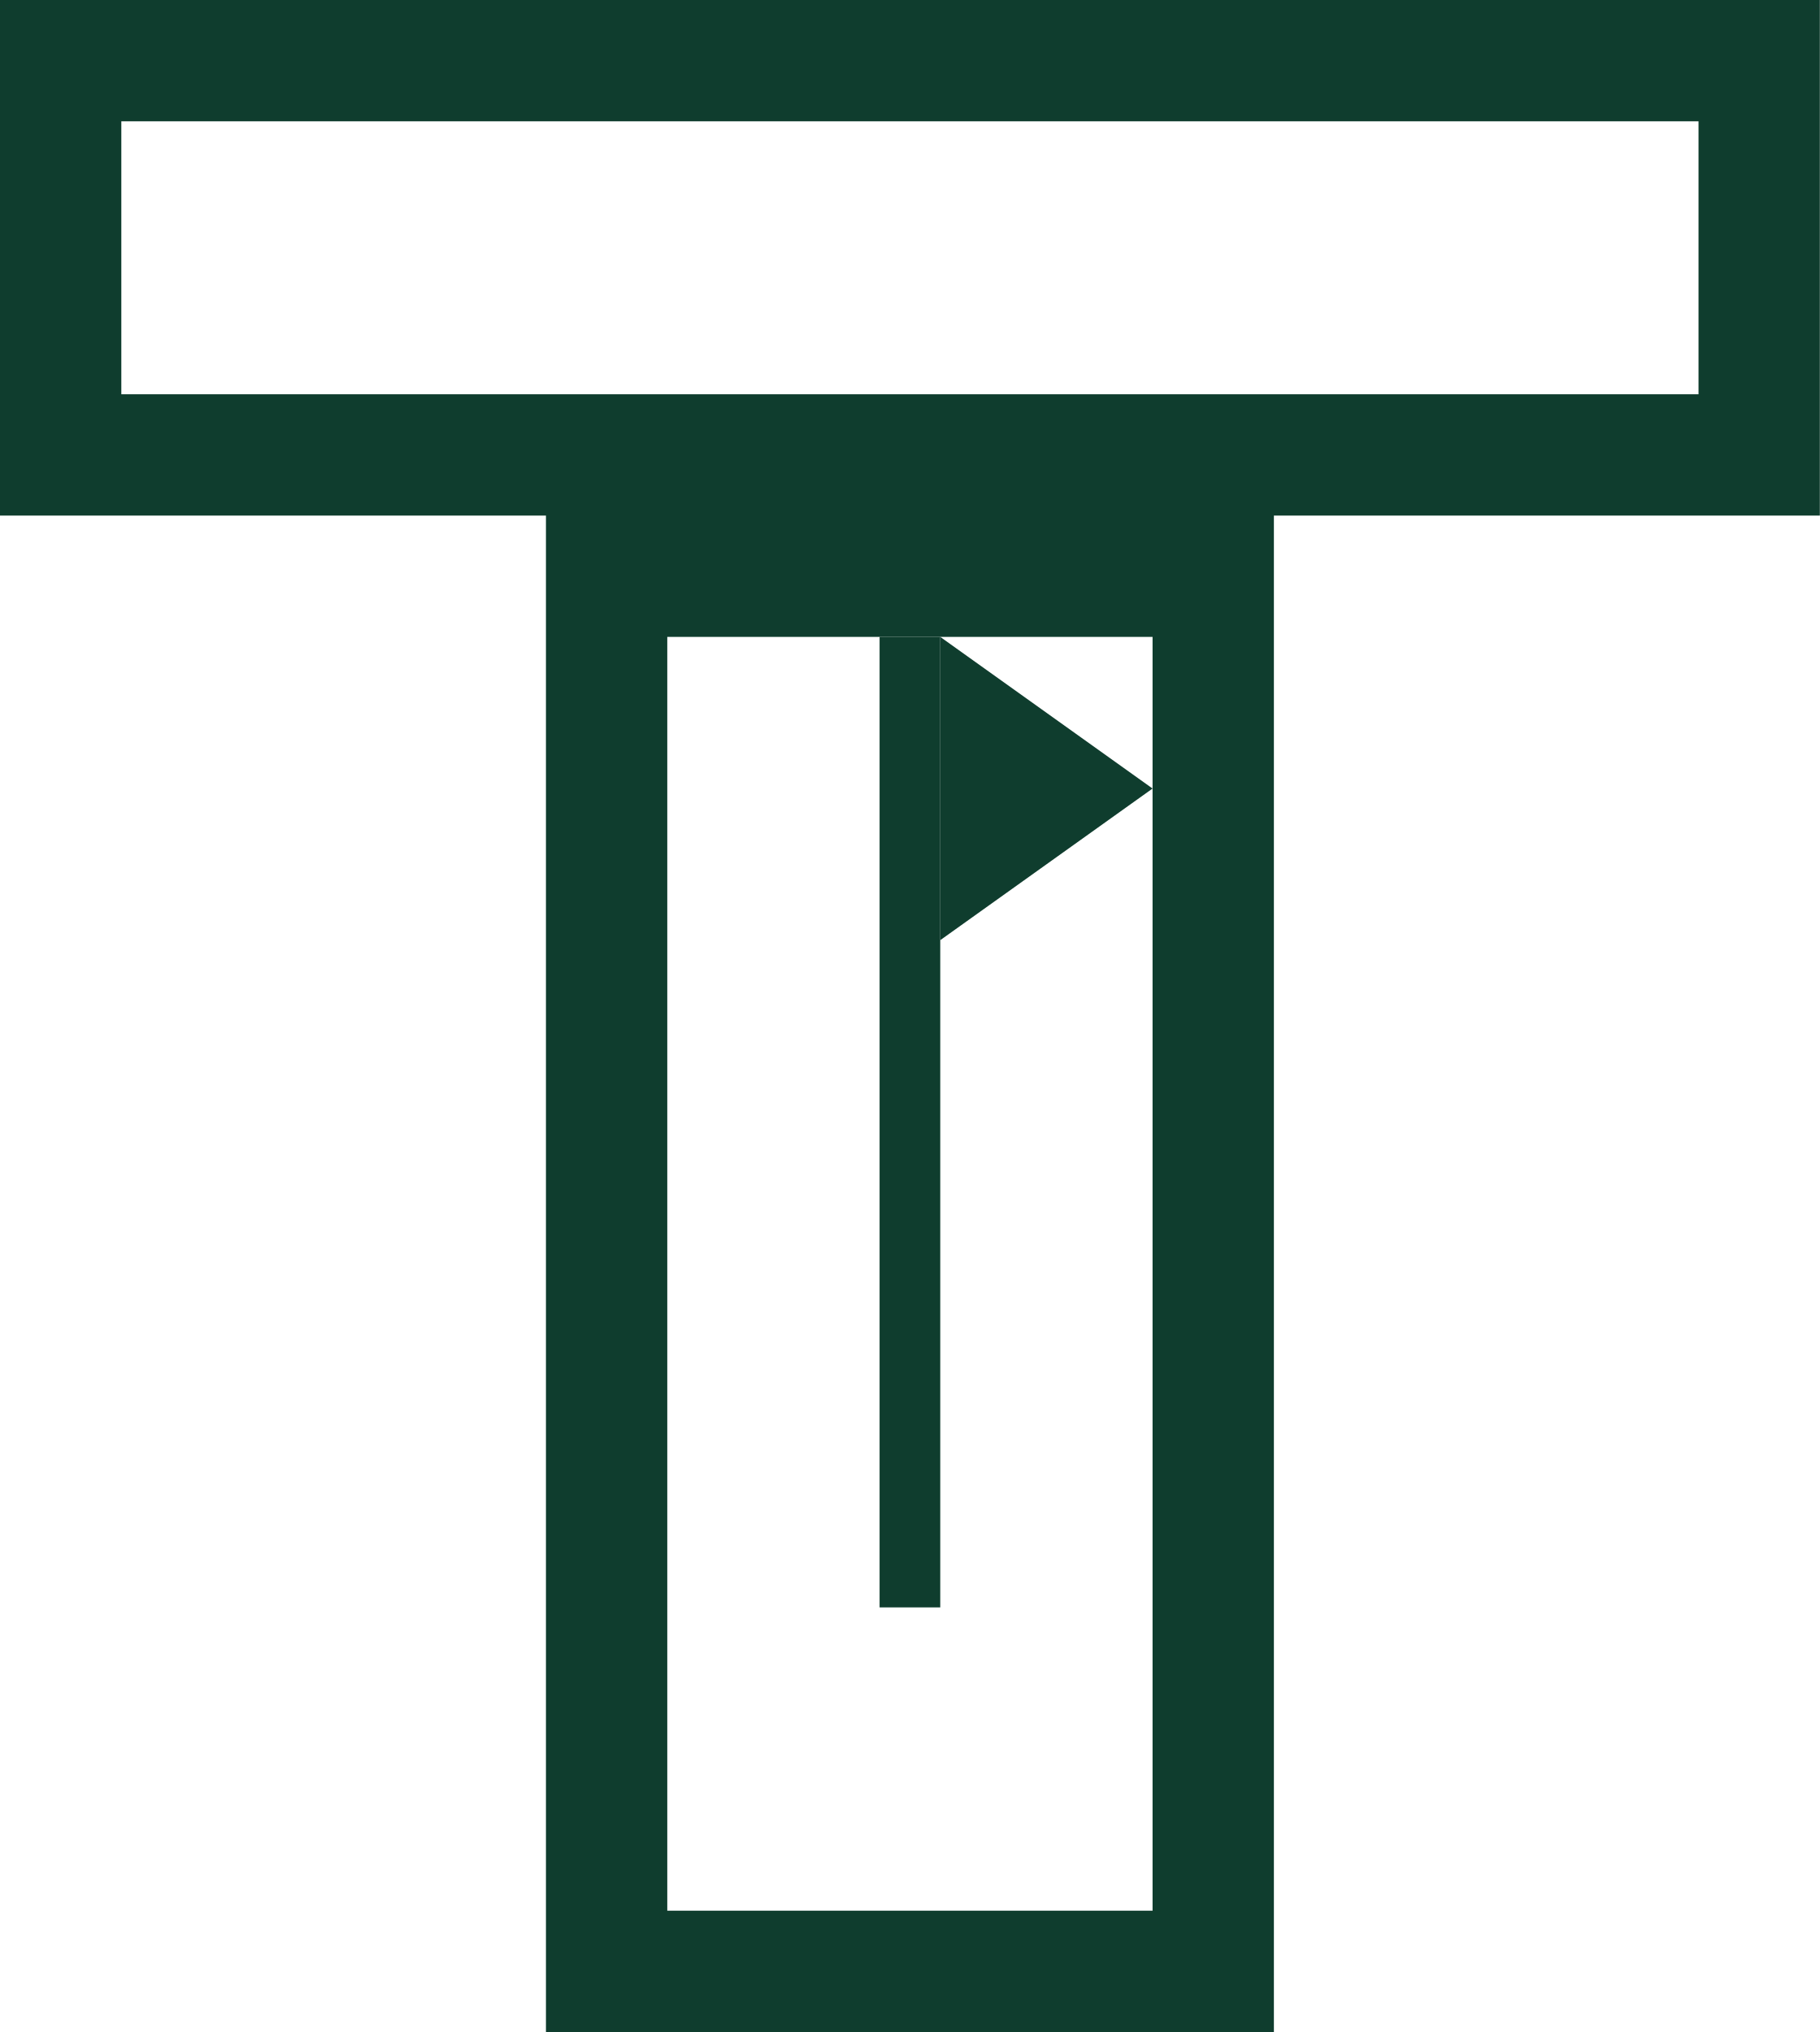
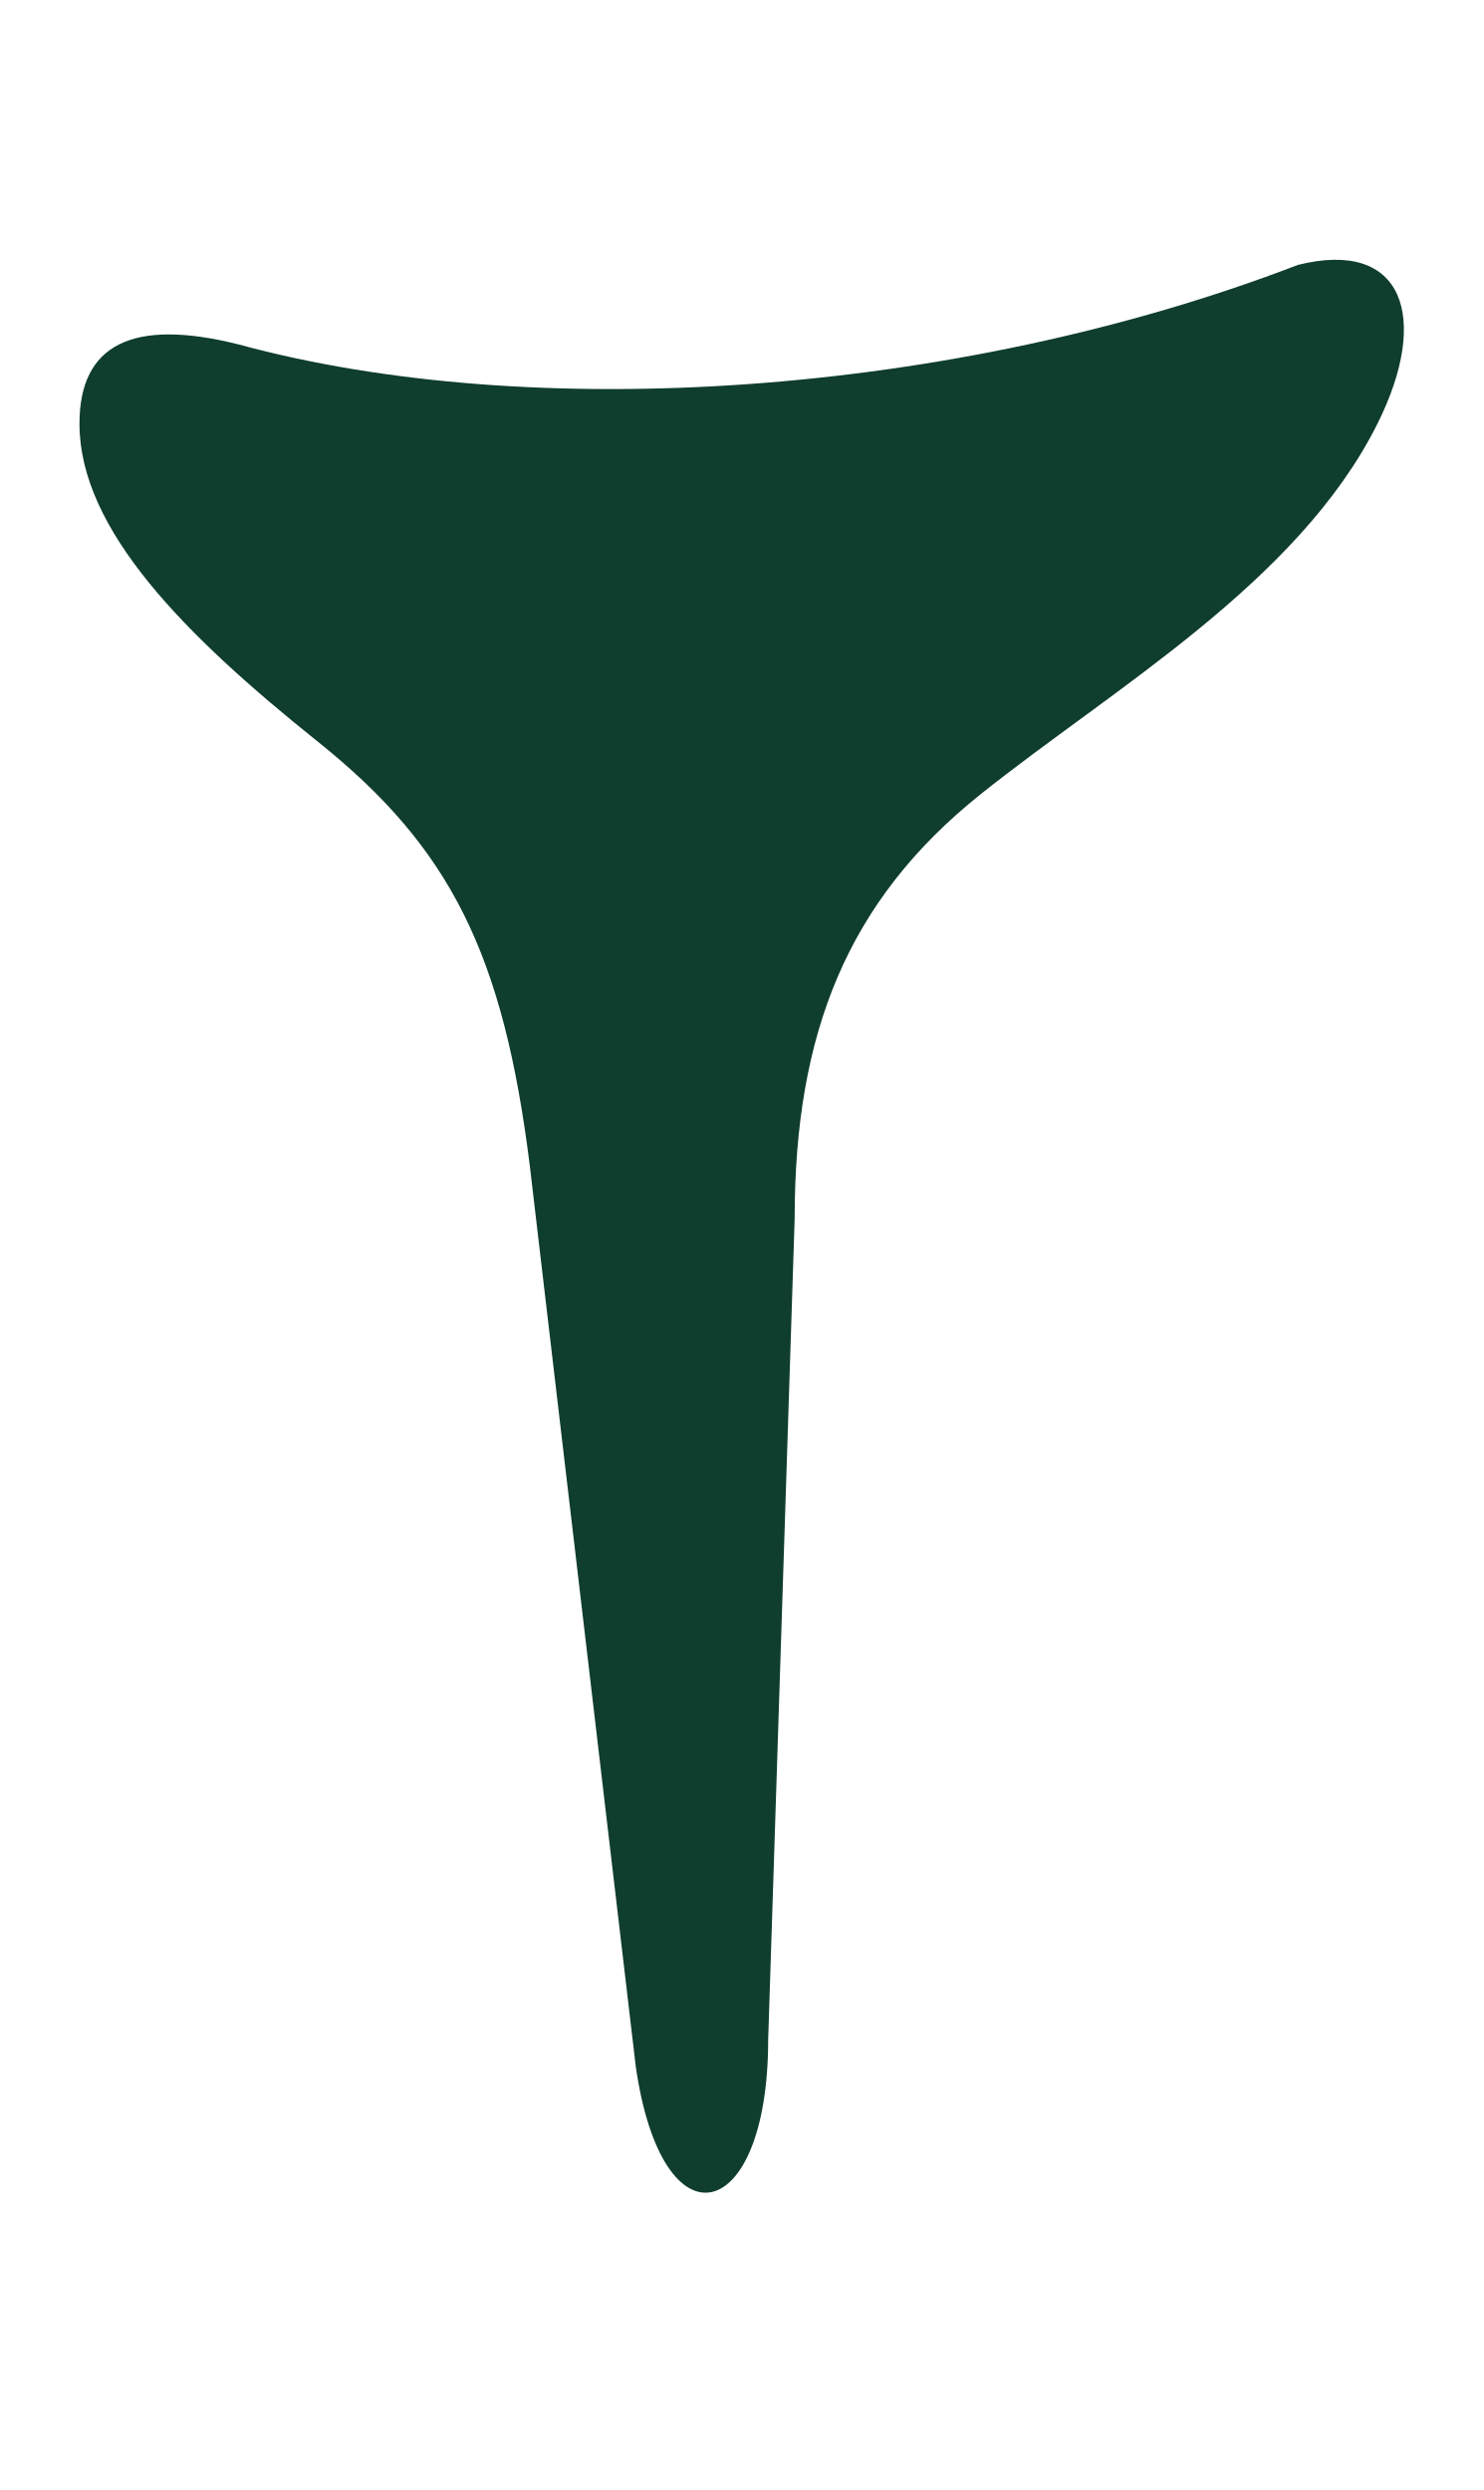
- <svg xmlns="http://www.w3.org/2000/svg" viewBox="0 0 60 67" role="img" aria-label="TeeAhead">
-   <path fill-rule="evenodd" fill="#0F3D2E" d="M 0,0 H 60 V 17 H 42 V 67 H 18 V 17 H 0 Z        M 4,4 H 56 V 13 H 4 Z        M 22,21 H 38 V 63 H 22 Z" />
-   <rect x="29" y="21" width="2" height="32" fill="#0F3D2E" />
-   <path d="M 31,21 L 38,26 L 31,31 Z" fill="#0F3D2E" />
+ <svg xmlns="http://www.w3.org/2000/svg" viewBox="0 0 56 94">
+   <path fill="#0F3D2E" d="M 9 13 C 20 16 36 15 49 10 C 53 9 54 12 52 16 C 49 22 42 26 37 30 C 32 34 30 39 30 46 L 29 77 C 29 84 25 85 24 78 L 20 44 C 19 36 17 32 12 28 C 7 24 3 20 3 16 C 3 13 5 12 9 13 Z" />
</svg>
